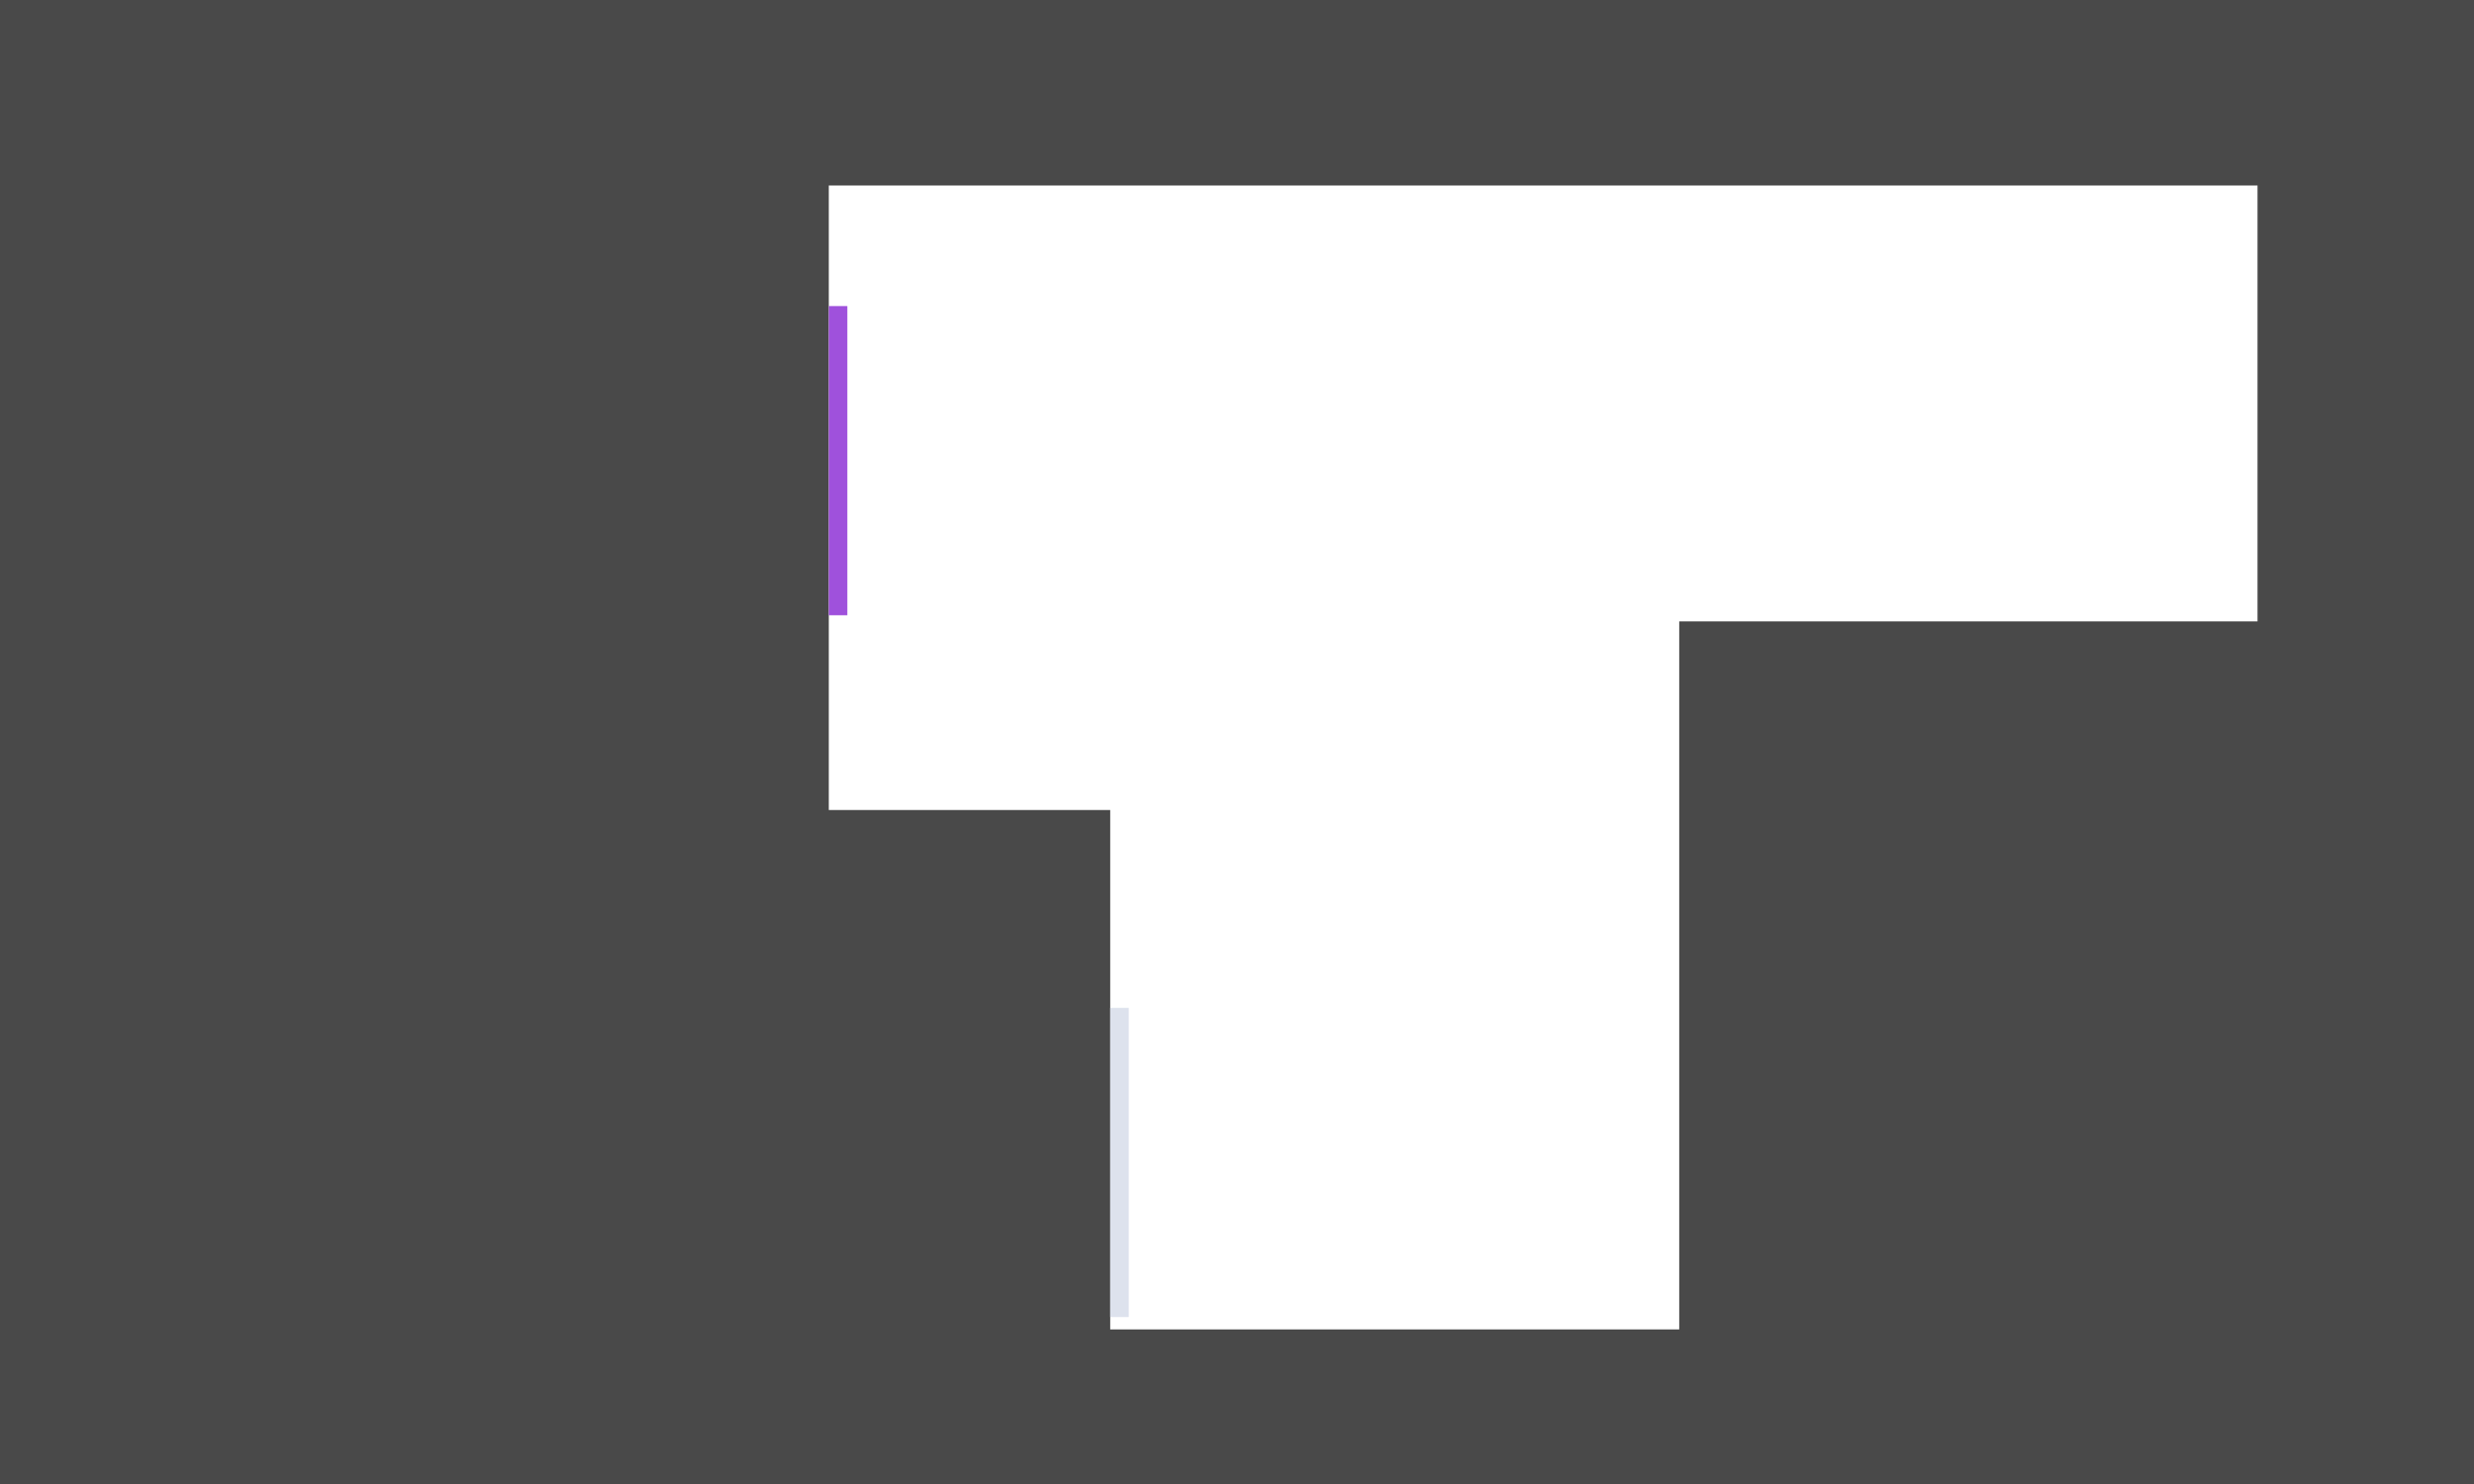
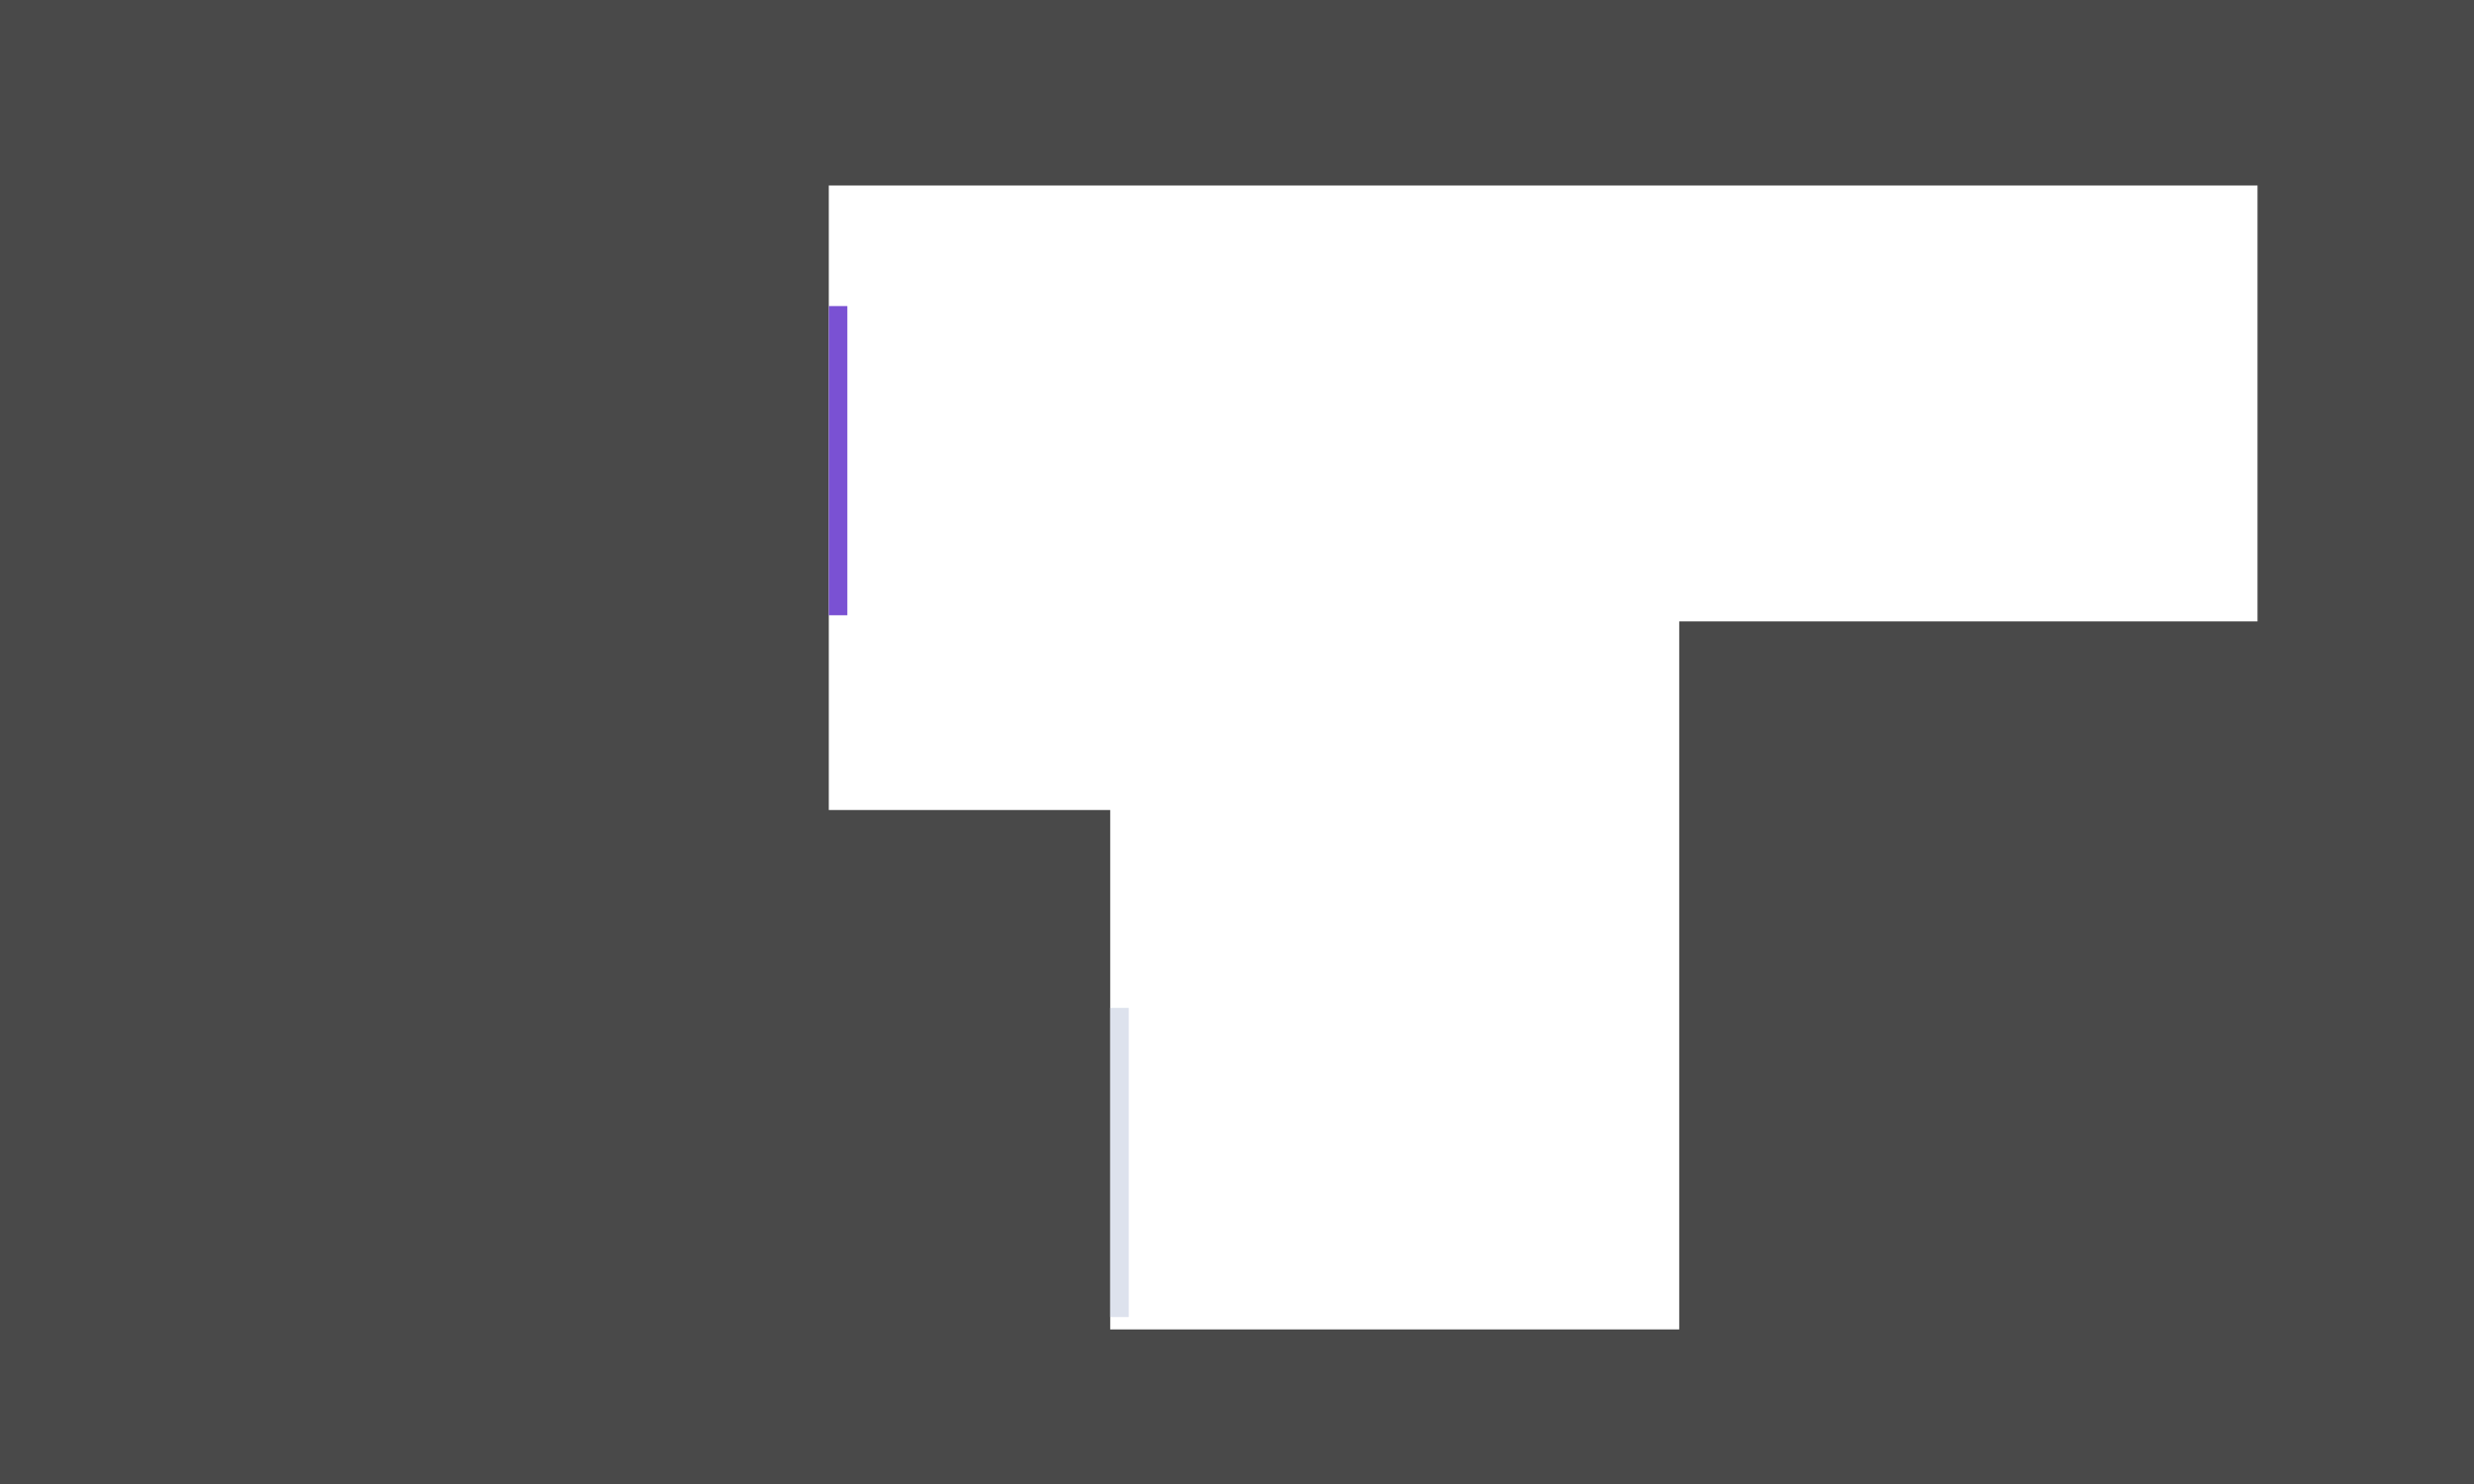
<svg xmlns="http://www.w3.org/2000/svg" width="800" height="480" viewBox="0 0 800 480" fill="none">
  <rect y="430" width="800" height="50" fill="#494949" />
  <rect y="17" width="268" height="288" fill="#494949" />
  <rect x="543" y="201" width="239" height="271" fill="#494949" />
  <rect y="262" width="359" height="204" fill="#494949" />
  <rect x="359" y="326" width="6" height="100" fill="#DDE2ED" />
-   <rect x="268" y="99" width="6" height="100" fill="#9F51DC" />
+   <rect x="268" y="99" width="6" height="100" fill="#7A51D3" />
  <rect x="730" width="70" height="480" fill="#494949" />
  <rect width="800" height="60" fill="#494949" />
</svg>
